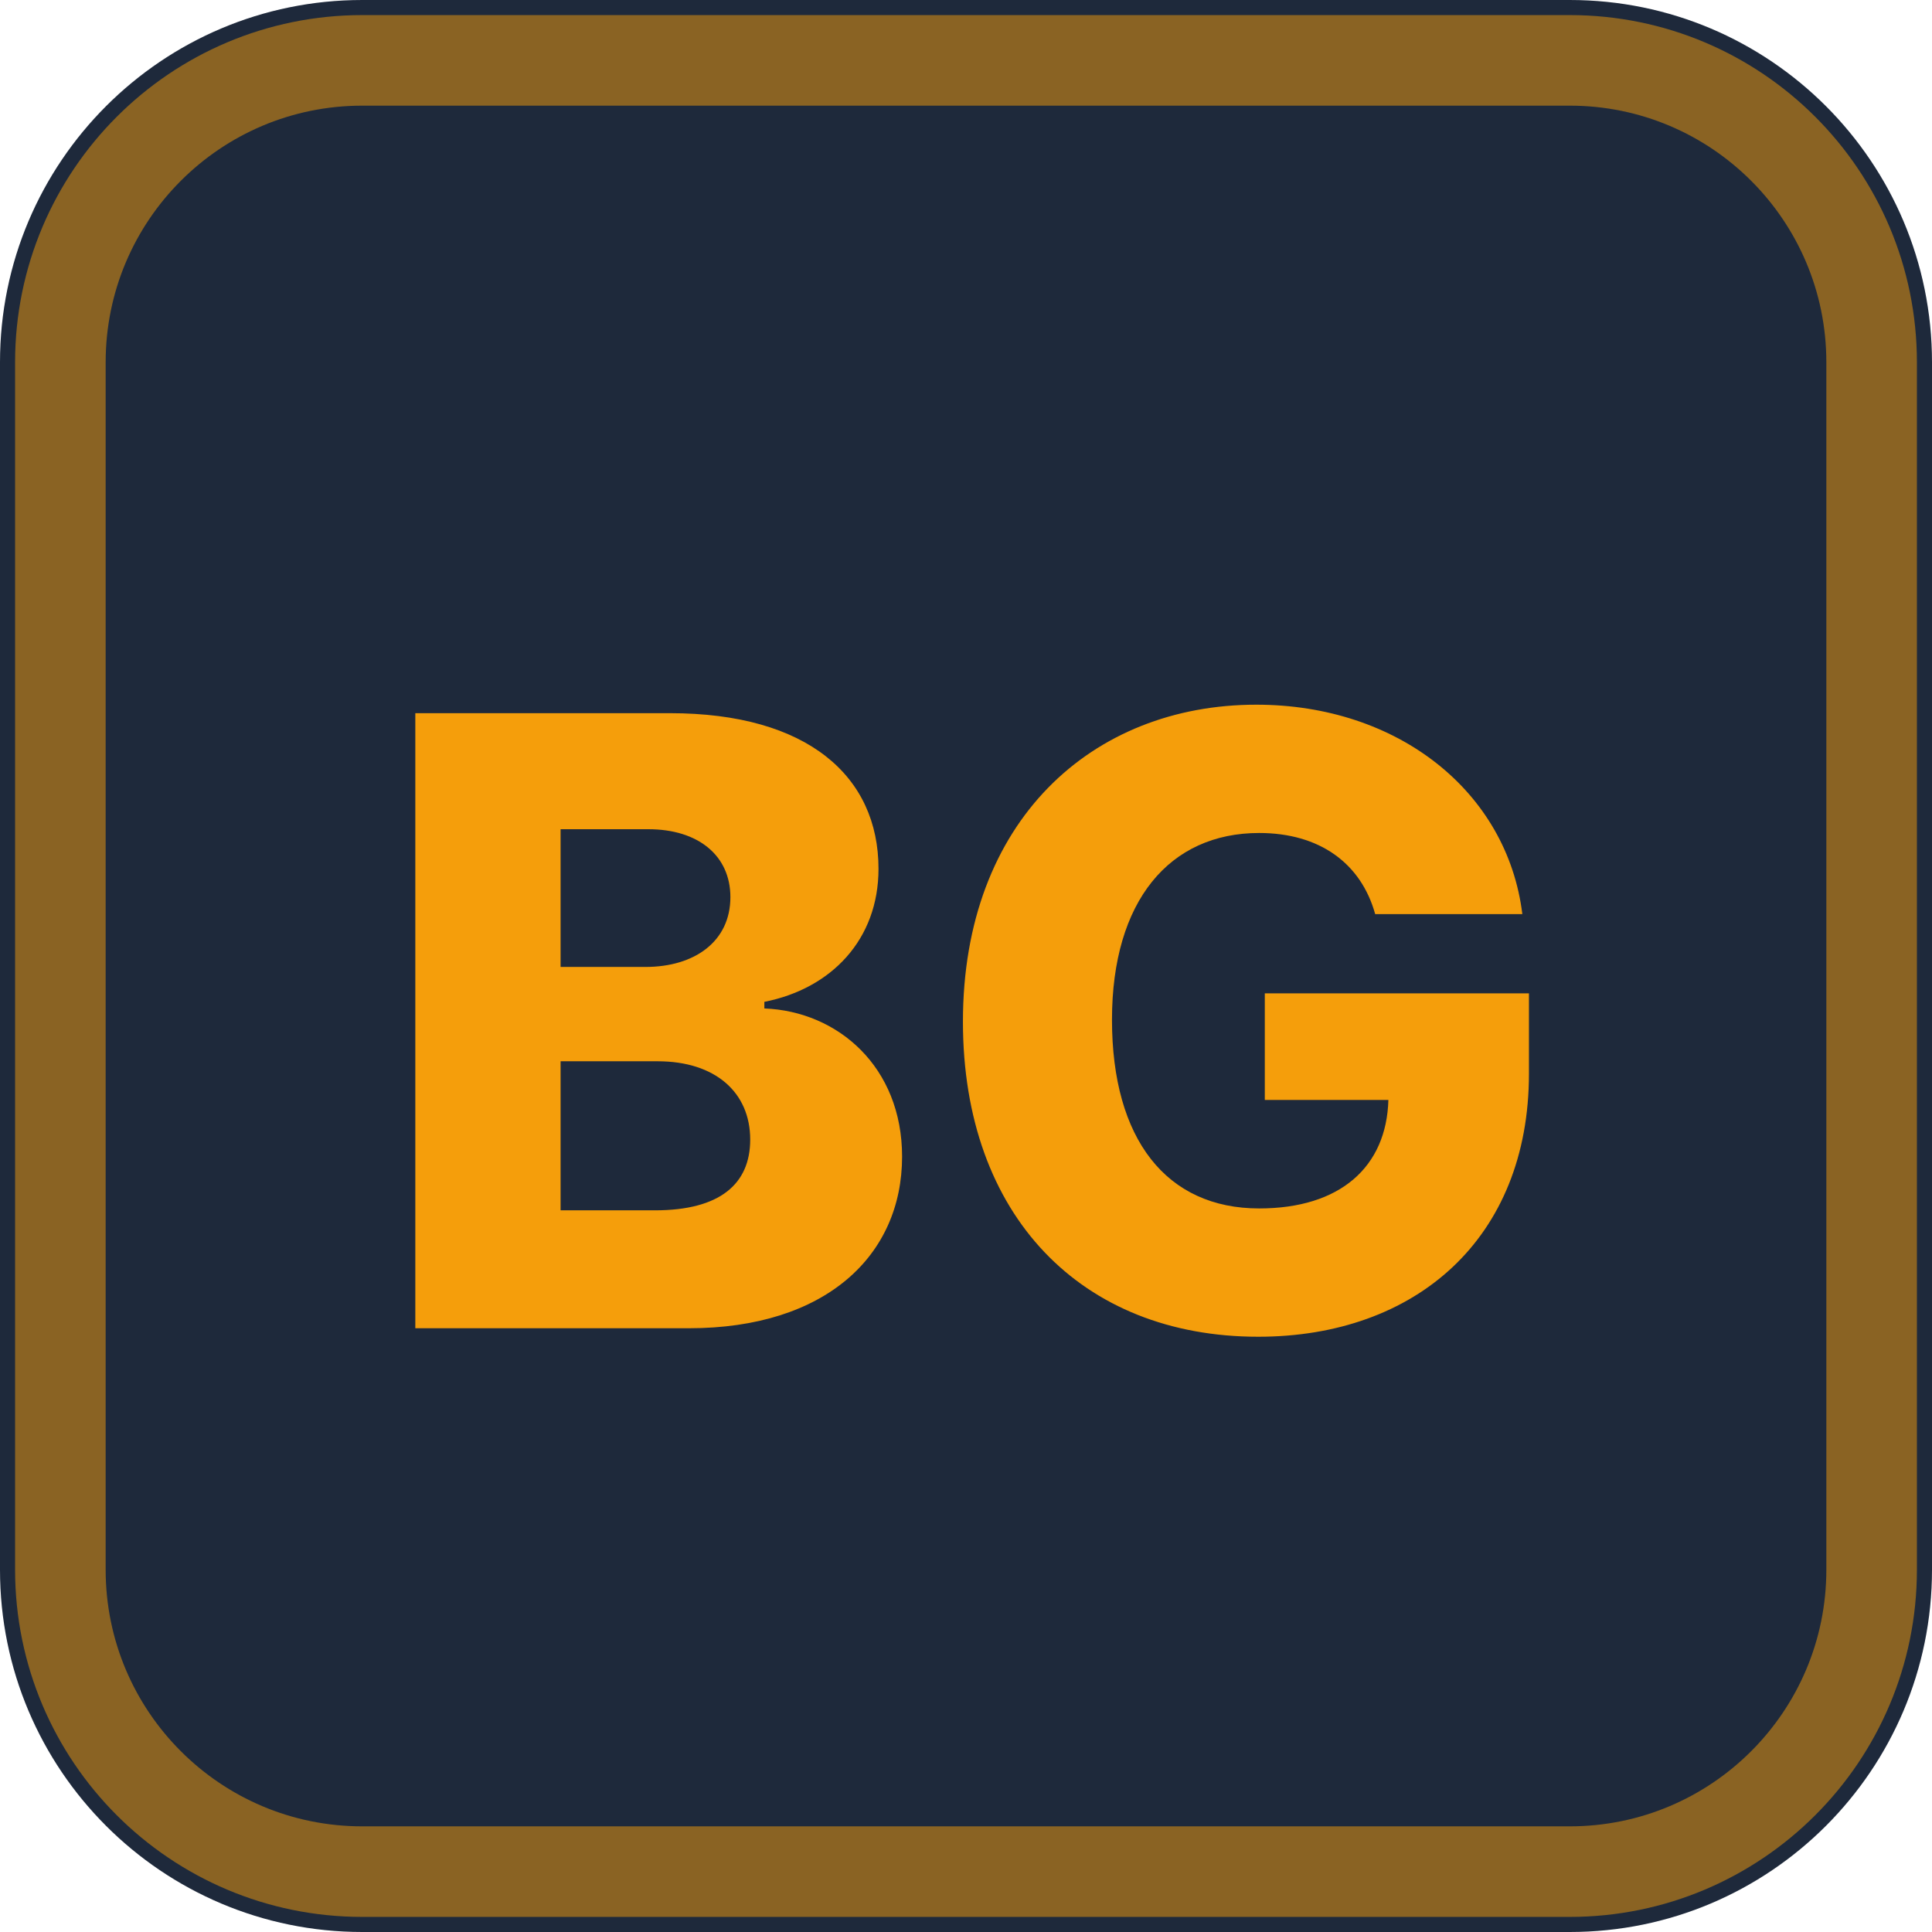
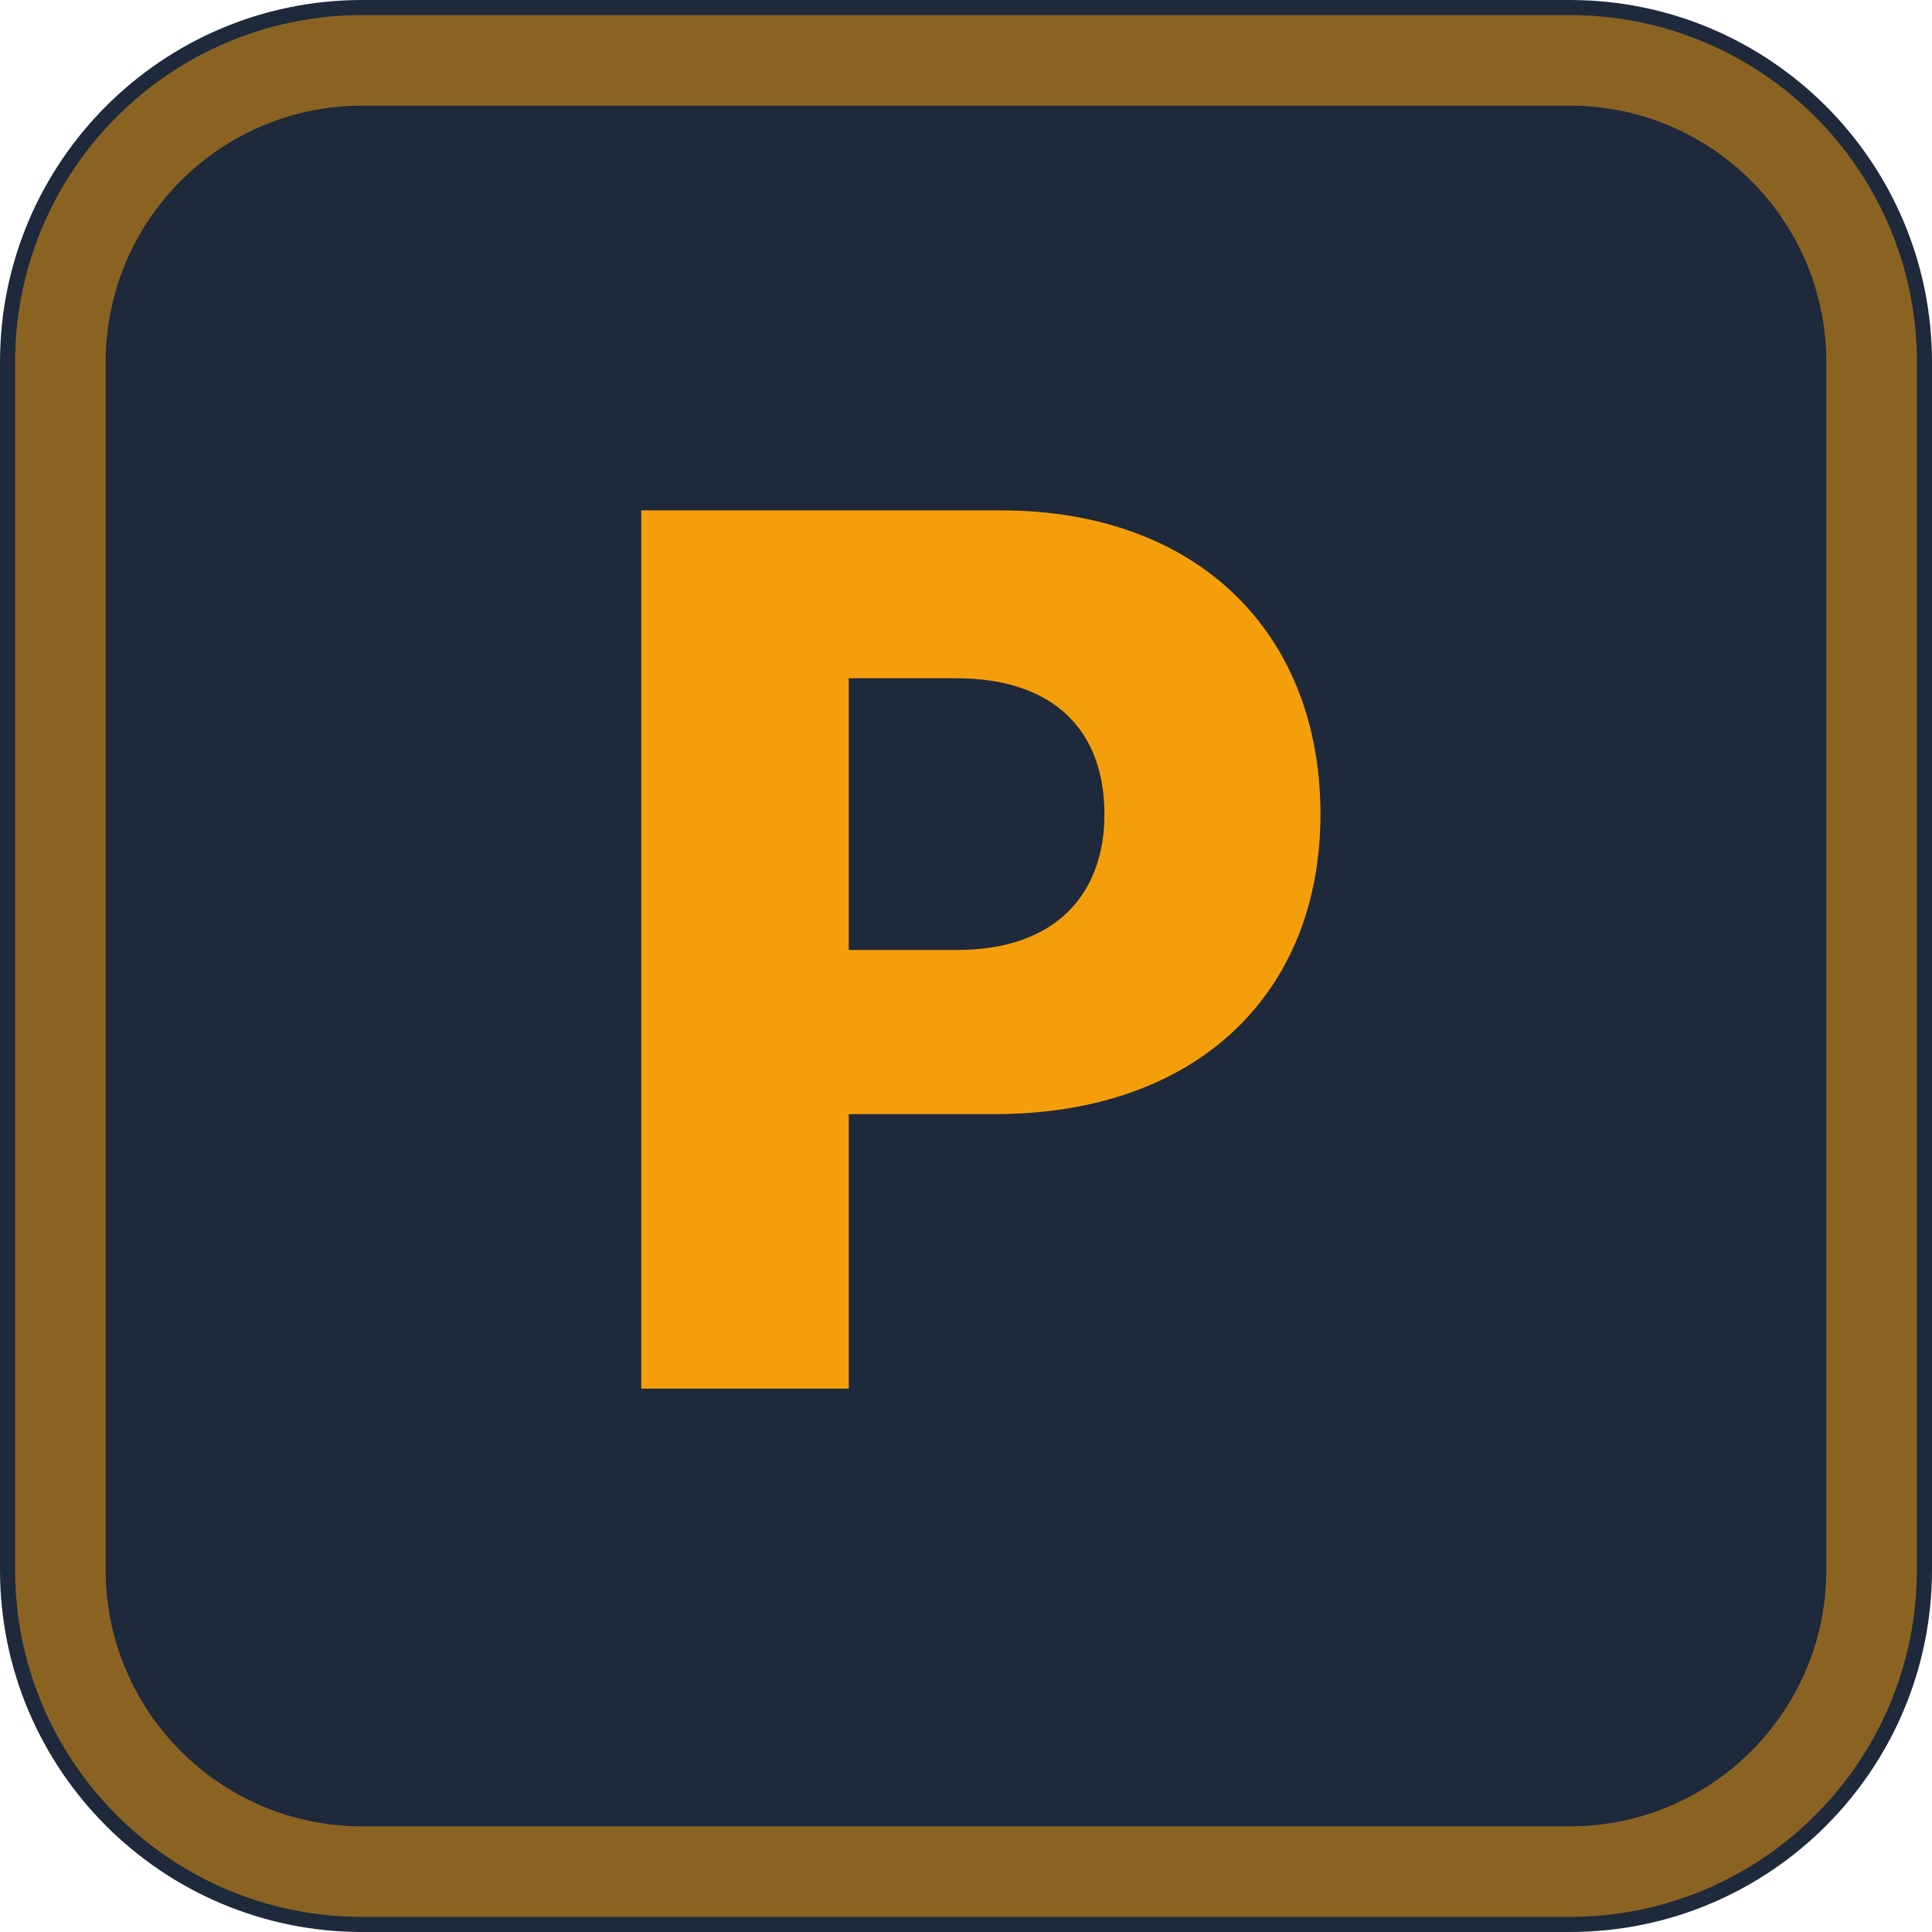
<svg xmlns="http://www.w3.org/2000/svg" viewBox="0 0 32 32">
  <rect width="32" height="32" rx="6" fill="#1e293b" />
  <rect x="1" y="1" width="30" height="30" rx="5" fill="none" stroke="#f59e0b" stroke-width="1.5" opacity="0.5" />
-   <text x="16" y="22" text-anchor="middle" font-family="system-ui, -apple-system, sans-serif" font-size="14" font-weight="800" fill="#f59e0b">BG</text>
+   <text x="16" y="23" text-anchor="middle" font-family="system-ui, -apple-system, sans-serif" font-size="20" font-weight="800" fill="#f59e0b">P</text>
</svg>
